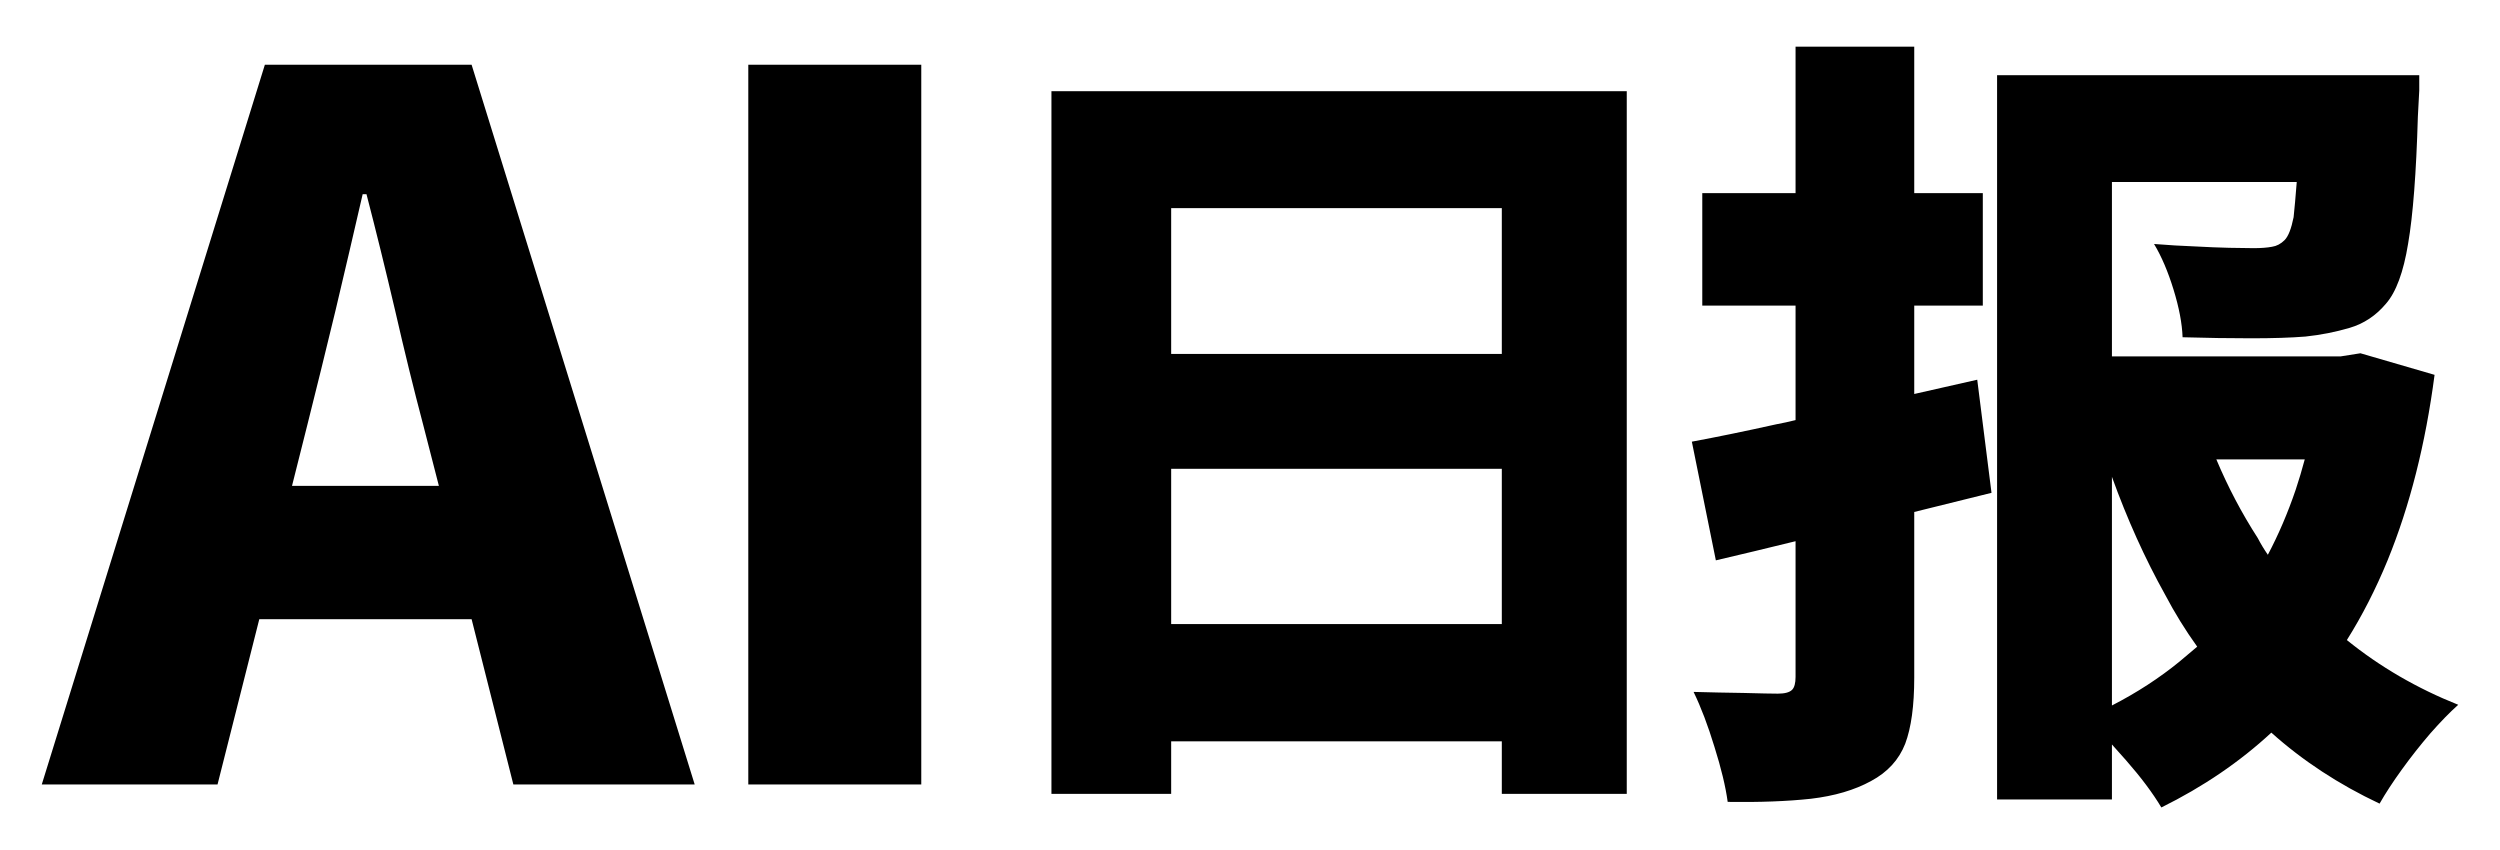
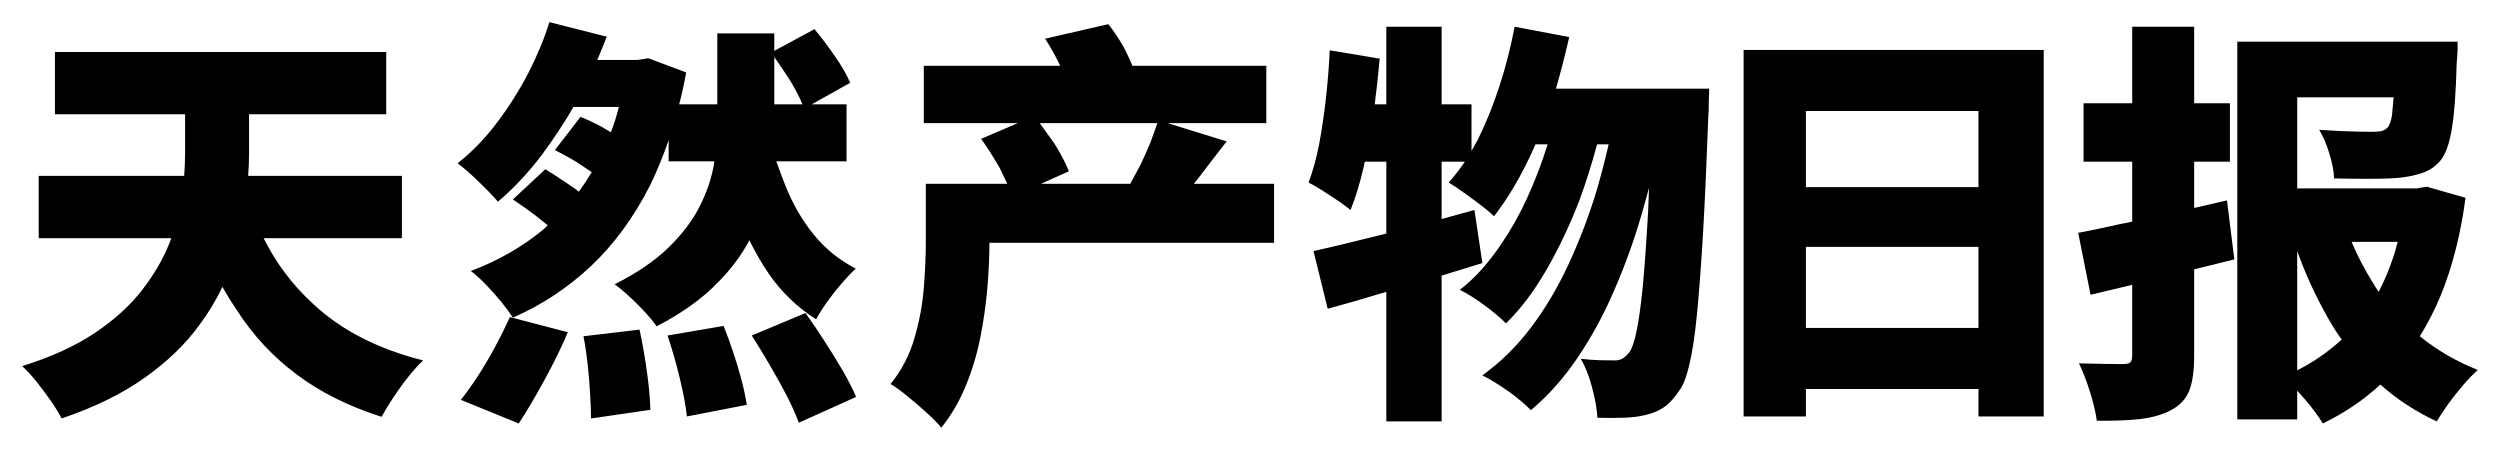
- <svg xmlns="http://www.w3.org/2000/svg" viewBox="0 -122.0 718.3 244.0">
-   <path id="accent" d="M62.5 103.4L12 103.4L76.1-103.4L135.5-103.4L199.6 103.4L147.5 103.4L135.5 55.9L74.5 55.9L62.5 103.4ZM83.9 17.6L126.1 17.6L121.6 0.1Q117.5-15.4 113.5-32.9Q109.4-50.4 105.3-66.2L105.3-66.2L104.2-66.2Q100.5-50.1 96.4-32.8Q92.2-15.4 88.3 0.1L88.3 0.1L83.9 17.6Z M264.7 103.4L215.0 103.4L215.0-103.4L264.7-103.4L264.7 103.4Z" />
-   <path id="ink" d="M302.1 106.1L302.1-95.8L467.4-95.8L467.4 106.1L431.5 106.1L431.5 91.0L336.5 91.0L336.5 106.1L302.1 106.1ZM336.5 57.3L431.5 57.3L431.5 12.7L336.5 12.7L336.5 57.3ZM336.5-20.3L431.5-20.3L431.5-62.2L336.5-62.2L336.5-20.3Z M573.8 107.7L573.8-100.4L695.1-100.4L695.1-96.0Q694.9-91.5 694.7-88.5L694.7-88.5Q694.0-64.2 691.9-52.0Q689.9-39.7 685.5-34.7Q681.2-29.6 675.1-27.8Q669.0-26.0 662.4-25.3L662.4-25.3Q656.2-24.8 646.8-24.8Q637.4-24.8 627.1-25.1L627.1-25.1Q626.9-31.0 624.5-38.8Q622.1-46.6 618.9-51.9L618.9-51.9Q625.1-51.4 630.6-51.2Q636.1-50.9 640.5-50.8Q645.0-50.7 647.5-50.7L647.5-50.7Q650.7-50.7 652.8-51.1Q654.8-51.4 656.4-53.0Q658.0-54.6 659.0-59.6L659.0-59.6Q659.4-63.3 659.9-69.7L659.9-69.7L606.8-69.7L606.8-19.6L672.5-19.6L678.2-20.5L699.5-14.3Q695.6 15.5 686.0 39.0L686.0 39.0Q680.9 51.4 674.3 61.9L674.3 61.9Q688.5 73.4 706.3 80.5L706.3 80.5Q702.7 83.7 698.3 88.7Q694.0 93.7 690.1 99.1Q686.2 104.5 683.7 108.9L683.7 108.9Q666.1 100.6 652.6 88.5L652.6 88.5Q639.0 101.1 621.0 110L621.0 110Q617.3 103.8 610.9 96.5L610.9 96.5Q608.8 94.2 606.8 91.9L606.8 91.9L606.8 107.7L573.8 107.7ZM493.0 39.0L486.1 4.9Q496.9 2.9 510.4-0.1L510.4-0.1Q513.1-0.6 515.9-1.3L515.9-1.3L515.9-34.2L489.1-34.2L489.1-66.5L515.9-66.5L515.9-108.6L550.0-108.6L550.0-66.5L569.7-66.5L569.7-34.2L550.0-34.2L550.0-8.8Q559.1-10.9 568.1-12.9L568.1-12.9L572.2 19.6Q561.2 22.3 550.0 25.1L550.0 25.1L550.0 72.7Q550.0 84.8 547.4 91.7Q544.7 98.6 537.6 102.4Q530.5 106.3 520.3 107.5Q510.2 108.6 496.4 108.4L496.4 108.4Q495.5 101.8 492.6 92.6Q489.8 83.4 486.6 76.8L486.6 76.8Q493.7 77.0 501.0 77.1Q508.3 77.3 510.8 77.3L510.8 77.3Q513.8 77.3 514.9 76.2Q515.9 75.2 515.9 72.5L515.9 72.5L515.9 33.5Q503.7 36.5 493.0 39.0L493.0 39.0ZM631.3 63.8L631.3 63.8Q626.2 56.7 622.1 48.9L622.1 48.9Q613.4 33.3 606.8 15.0L606.8 15.0L606.8 80.7Q617.5 75.2 626.2 68.1L626.2 68.1Q628.7 66.0 631.3 63.8ZM662.2 10.0L636.8 10.0Q641.8 21.9 648.7 32.6L648.7 32.6Q650.0 35.1 651.6 37.4L651.6 37.4Q656.2 28.7 659.6 18.7L659.6 18.7Q661.0 14.5 662.2 10.0L662.2 10.0Z" />
+ <svg xmlns="http://www.w3.org/2000/svg" viewBox="0 -122.0 1356.1 244.0">
+   <path id="accent" d="M29.8-60.0L29.8-93.8L209.5-93.8L209.5-60.0L135.1-60.0L135.1-38.8Q135.1-32.9 134.6-26.6L134.6-26.6L218.0-26.6L218.0 7.2L143.0 7.2Q153.1 27.5 169.8 42.8L169.8 42.8Q192.6 64.2 229.5 73.5L229.5 73.5Q225.7 77.1 221.4 82.5Q217.1 87.9 213.3 93.7Q209.5 99.4 207.0 104.1L207.0 104.1Q180.2 95.6 160.9 81.1Q141.6 66.7 128.3 46.0L128.3 46.0Q124.3 40.1 120.6 33.6L120.6 33.6Q115.7 44.2 108.0 54.5L108.0 54.5Q96.8 69.9 78.6 82.8Q60.5 95.8 33.4 105.0L33.4 105.0Q31.4 101.0 27.7 95.6Q23.9 90.2 19.8 85.0Q15.6 79.8 12 76.6L12 76.6Q35.7 69.2 51.6 58.5Q67.5 47.8 77.1 35.3Q86.8 22.8 92.0 9.7L92.0 9.7Q92.5 8.3 92.9 7.2L92.9 7.2L21.0 7.2L21.0-26.6L99.9-26.6Q100.4-33.1 100.4-39.2L100.4-39.2L100.4-60.0L29.8-60.0Z M301.0-40.6L301.0-40.6L314.9-58.6Q320.4-56.4 326.4-53.2L326.4-53.2Q328.9-51.6 331.4-50.3L331.4-50.3Q333.9-56.8 335.7-64.0L335.7-64.0L311.1-64.0Q303.2-50.5 294.0-38.1L294.0-38.1Q282.9-23.4 270.1-12.6L270.1-12.6Q266.3-17.1 259.7-23.4Q253.2-29.8 248.2-33.4L248.2-33.4Q259.9-42.6 269.6-55.5Q279.3-68.3 286.7-82.6Q294.0-96.9 298.0-110L298.0-110L329.1-102.1Q326.7-95.8 324.0-89.5L324.0-89.5L346.0-89.5L351.7-90.4L372.2-82.7Q370.6-73.7 368.4-65.4L368.4-65.4L389.1-65.4L389.1-103.9L420.0-103.9L420.0-94.4L441.8-106.2Q447.3-99.6 452.9-91.5Q458.5-83.4 461.2-77.1L461.2-77.1L440.3-65.4L459.2-65.4L459.2-34.5L421.1-34.5Q423.4-28.0 425.8-21.9L425.8-21.9Q431.7-6.8 441.2 5.0Q450.6 16.7 464.2 23.7L464.2 23.7Q460.8 26.8 456.6 31.7Q452.4 36.5 448.7 41.7Q445.0 46.9 442.7 51.2L442.7 51.2Q427.4 41.5 417.1 26.6L417.1 26.6Q411.2 18.0 406.5 8.3L406.5 8.3Q400.1 20.5 389.3 31.3L389.3 31.3Q376.7 44.4 356.2 55.0L356.2 55.0Q352.4 49.6 345.8 43.1Q339.3 36.5 333.4 32.2L333.4 32.2Q351.7 23.0 362.7 12.2Q373.8 1.4 379.5-10.0Q385.3-21.4 387.3-32.9L387.3-32.9Q387.3-33.8 387.5-34.5L387.5-34.5L362.7-34.5L362.7-46.0Q358.2-32.9 352.6-21.4L352.6-21.4Q339.3 4.7 320.5 22.4Q301.6 40.1 278.2 50.3L278.2 50.3Q275.9 46.7 271.9 41.7Q267.8 36.7 263.4 32.2Q259.0 27.7 255.4 25.0L255.4 25.0Q278.0 16.5 295.3 2.0L295.3 2.0Q296.2 1.1 297.1 0.2L297.1 0.2Q293.8-2.5 290.1-5.4L290.1-5.4Q283.8-10.1 278.2-13.8L278.2-13.8L295.8-30.2Q301.4-26.8 307.7-22.5L307.7-22.5Q311.1-20.3 314.0-18.0L314.0-18.0Q317.6-23.0 321.0-28.6L321.0-28.6Q317.0-31.3 312.5-34.3L312.5-34.3Q306.4-37.9 301.0-40.6ZM276.6 50.0L276.6 50.0L308.0 58.2Q302.8 70.6 295.3 84.2Q287.9 97.8 281.4 107.7L281.4 107.7L250.0 94.9Q254.3 89.5 259.2 82.0Q264.0 74.6 268.5 66.3Q273.0 57.9 276.6 50.0ZM407.8 60.0L407.8 60.0L436.9 47.8Q441.8 54.5 447.1 62.8Q452.4 71.0 457.1 79.0Q461.7 87.0 464.4 93.3L464.4 93.3L433.3 107.3Q431.0 101.0 426.9 92.9Q422.7 84.8 417.6 76.1Q412.5 67.4 407.8 60.0ZM362.1 60.0L362.1 60.0L392.5 54.8Q395.2 61.5 397.8 69.3Q400.4 77.1 402.3 84.4Q404.2 91.7 405.1 97.6L405.1 97.6L372.6 103.9Q371.7 95.3 368.7 83.0Q365.7 70.6 362.1 60.0ZM316.5 60.4L316.5 60.4L346.9 56.8Q349.2 67.2 350.9 79.5Q352.6 91.7 352.8 100.3L352.8 100.3L320.6 105.0Q320.6 99.4 320.1 91.7Q319.7 84.1 318.8 75.9Q317.9 67.6 316.5 60.4ZM420.0-91.1L420.0-91.1L420.0-65.4L435.3-65.4Q433.1-70.8 428.8-78.0L428.8-78.0Q424.3-85.0 420.0-91.1Z M501.1-55.2L501.1-86.3L575.1-86.3Q574.8-86.6 574.8-87.0L574.8-87.0Q571.0-94.7 566.9-101.0L566.9-101.0L601.2-108.9Q605.7-103.2 609.8-96.0L609.8-96.0Q612.5-90.6 614.3-86.3L614.3-86.3L686.9-86.3L686.9-55.2L633.4-55.2L665.4-45.3Q657.8-35.6 651.0-26.6L651.0-26.6Q649.2-24.3 647.6-22.3L647.6-22.3L691.1-22.3L691.1 9.7L536.7 9.7L536.7 9.9Q536.7 21.0 535.6 34.0Q534.5 47.1 531.8 60.9Q529.1 74.6 523.9 87.2Q518.7 99.9 510.6 110L510.6 110Q507.9 106.6 502.7 101.9Q497.5 97.2 492.1 92.8Q486.7 88.4 483.1 86.3L483.1 86.3Q492.1 75.1 496.0 61.5Q500.0 48.0 501.1 34.3Q502.2 20.5 502.2 9.2L502.2 9.2L502.2-22.3L546.4-22.3Q544.6-26.1 542.4-30.7L542.4-30.7Q537.4-39.4 532.2-46.7L532.2-46.7L552.1-55.2L501.1-55.2ZM579.8-29.1L564.7-22.3L613.1-22.3Q615.6-27.0 618.6-32.5L618.6-32.5Q621.5-38.5 624.2-45.1L624.2-45.1Q626.2-50.5 627.8-55.2L627.8-55.2L564.0-55.2Q567.8-50.0 571.9-44.2L571.9-44.2Q577.3-35.6 579.8-29.1L579.8-29.1Z M821.6-107.5L821.6-107.5L851.2-101.9Q848.0-87.7 844.0-73.9L844.0-73.9L927.1-73.9L927.1-71.2Q926.9-68.5 926.9-65.1Q926.9-61.8 926.7-59.7L926.7-59.7Q925.3-22.1 923.8 4.5Q922.2 31.1 920.5 48.5Q918.8 65.8 916.4 75.7Q914.1 85.7 910.9 89.9L910.9 89.9Q906.6 96.3 902.3 99.1Q898.1 101.9 892.2 103.2L892.2 103.2Q887.2 104.4 880.6 104.6Q873.9 104.8 866.5 104.6L866.5 104.6Q866.1 97.6 863.7 88.5Q861.3 79.3 857.5 72.6L857.5 72.6Q863.1 73.3 868.0 73.4Q872.8 73.5 876.0 73.5L876.0 73.5Q878.4 73.5 880.1 72.5Q881.8 71.5 883.9 69.0L883.9 69.0Q885.9 66.3 887.7 57.8Q889.5 49.4 891.1 33.5Q892.6 17.6 894.0-7.2L894.0-7.2Q894.2-13.3 894.5-20.1L894.5-20.1Q892.6-13.1 890.6-6.1L890.6-6.1Q884.3 15.6 875.6 35.5Q867.0 55.5 855.7 72.1Q844.4 88.8 830.4 100.5L830.4 100.5Q825.9 95.8 818.4 90.4Q810.8 85.0 804.1 81.6L804.1 81.6Q818.9 71.0 830.5 55.6Q842.2 40.1 850.9 21.2Q859.7 2.3 866.1-18.7L866.1-18.7Q869.7-31.1 872.6-43.7L872.6-43.7L866.3-43.7Q862.4-28.9 856.8-13.5L856.8-13.5Q849.1 6.5 839.0 24.1Q828.9 41.7 816.9 53.4L816.9 53.4Q812.4 48.9 805.4 43.7Q798.4 38.5 791.9 35.2L791.9 35.2Q801.8 27.5 810.1 16.3Q818.5 5.2 825.3-8.2Q832.0-21.6 837.0-36.1L837.0-36.1Q838.3-39.9 839.5-43.7L839.5-43.7L832.9-43.7Q830.2-37.4 827.3-31.8L827.3-31.8Q819.4-16.2 810.4-4.7L810.4-4.7Q807.9-7.2 803.3-10.7Q798.7-14.2 793.9-17.6Q789.2-21.0 785.8-23.0L785.8-23.0Q790.5-28.2 794.6-34.3L794.6-34.3L782.0-34.3L782.0-3.2Q791.0-5.6 799.8-8.1L799.8-8.1L804.1 20.7Q793.2 24.1 782.0 27.5L782.0 27.5L782.0 106.6L752.0 106.6L752.0 36.3Q734.9 41.5 720.2 45.5L720.2 45.5L712.5 14.2Q723.8 11.7 738.2 8.1L738.2 8.1Q744.8 6.5 752.0 4.7L752.0 4.7L752.0-34.3L740.3-34.3Q740.0-32.9 739.8-31.8L739.8-31.8Q736.7-18.3 732.6-8.1L732.6-8.1Q730.1-10.1 726.0-13.0Q721.8-15.8 717.4-18.6Q713.0-21.4 709.8-23.0L709.8-23.0Q713.2-31.8 715.5-43.5Q717.7-55.2 719.2-68.4Q720.7-81.6 721.3-94.7L721.3-94.7L748.4-90.2Q747.3-77.8 745.7-65.4L745.7-65.4L752.0-65.4L752.0-107.5L782.0-107.5L782.0-65.4L798.2-65.4L798.2-40.1Q799.8-43.1 801.6-46.2L801.6-46.2Q808.3-59.7 813.4-75.4Q818.5-91.1 821.6-107.5Z" />
+   <path id="ink" d="M945.8 103.9L945.8-94.9L1108.6-94.9L1108.6 103.9L1073.2 103.9L1073.2 89.0L979.6 89.0L979.6 103.9L945.8 103.9ZM979.6 55.9L1073.2 55.9L1073.2 11.9L979.6 11.9L979.6 55.9ZM979.6-20.5L1073.2-20.5L1073.2-61.8L979.6-61.8L979.6-20.5Z M1213.6 105.5L1213.6-99.4L1333.1-99.4L1333.1-95.1Q1332.9-90.6 1332.6-87.7L1332.6-87.7Q1332.0-63.8 1329.9-51.7Q1327.9-39.7 1323.6-34.7Q1319.3-29.8 1313.4-28.0Q1307.4-26.1 1300.8-25.5L1300.8-25.5Q1294.8-25.0 1285.5-25.0Q1276.3-25.0 1266.1-25.2L1266.1-25.2Q1265.9-31.1 1263.5-38.8Q1261.2-46.4 1258.0-51.6L1258.0-51.6Q1264.1-51.2 1269.5-50.9Q1274.9-50.7 1279.3-50.6Q1283.7-50.5 1286.2-50.5L1286.2-50.5Q1289.4-50.5 1291.4-50.8Q1293.4-51.2 1295.0-52.7Q1296.6-54.3 1297.5-59.3L1297.5-59.3Q1297.9-62.9 1298.4-69.2L1298.4-69.2L1246.1-69.2L1246.1-19.8L1310.8-19.8L1316.4-20.7L1337.4-14.7Q1333.5 14.7 1324.1 37.9L1324.1 37.9Q1319.1 50.0 1312.6 60.4L1312.6 60.4Q1326.5 71.7 1344.1 78.7L1344.1 78.7Q1340.5 81.8 1336.2 86.8Q1332.0 91.7 1328.1 97.0Q1324.3 102.3 1321.8 106.6L1321.8 106.6Q1304.5 98.5 1291.2 86.6L1291.2 86.6Q1277.9 99.0 1260.0 107.7L1260.0 107.7Q1256.4 101.7 1250.1 94.4L1250.1 94.4Q1248.1 92.2 1246.1 89.9L1246.1 89.9L1246.1 105.5L1213.6 105.5ZM1134.0 37.9L1127.3 4.3Q1137.9 2.3 1151.2-0.7L1151.2-0.7Q1153.9-1.1 1156.6-1.8L1156.6-1.8L1156.6-34.3L1130.2-34.3L1130.2-66.0L1156.6-66.0L1156.6-107.5L1190.2-107.5L1190.2-66.0L1209.6-66.0L1209.6-34.3L1190.2-34.3L1190.2-9.2Q1199.2-11.3 1208.0-13.3L1208.0-13.3L1212.0 18.7Q1201.2 21.4 1190.2 24.1L1190.2 24.1L1190.2 71.0Q1190.2 83.0 1187.6 89.7Q1185.0 96.5 1178 100.3Q1171.0 104.1 1161.0 105.3Q1151.0 106.4 1137.4 106.2L1137.4 106.2Q1136.5 99.6 1133.7 90.6Q1130.9 81.6 1127.7 75.1L1127.7 75.1Q1134.7 75.3 1141.9 75.4Q1149.1 75.5 1151.6 75.5L1151.6 75.5Q1154.6 75.5 1155.6 74.5Q1156.6 73.5 1156.6 70.8L1156.6 70.8L1156.6 32.5Q1144.6 35.4 1134.0 37.9L1134.0 37.9ZM1270.2 62.2L1270.2 62.2Q1265.2 55.2 1261.2 47.6L1261.2 47.6Q1252.6 32.2 1246.1 14.2L1246.1 14.2L1246.1 78.9Q1256.7 73.5 1265.2 66.5L1265.2 66.5Q1267.7 64.5 1270.2 62.2ZM1300.6 9.2L1275.6 9.2Q1280.6 21.0 1287.3 31.6L1287.3 31.6Q1288.7 34.0 1290.3 36.3L1290.3 36.3Q1294.8 27.7 1298.1 17.8L1298.1 17.8Q1299.5 13.7 1300.6 9.2L1300.6 9.2Z" />
</svg>
